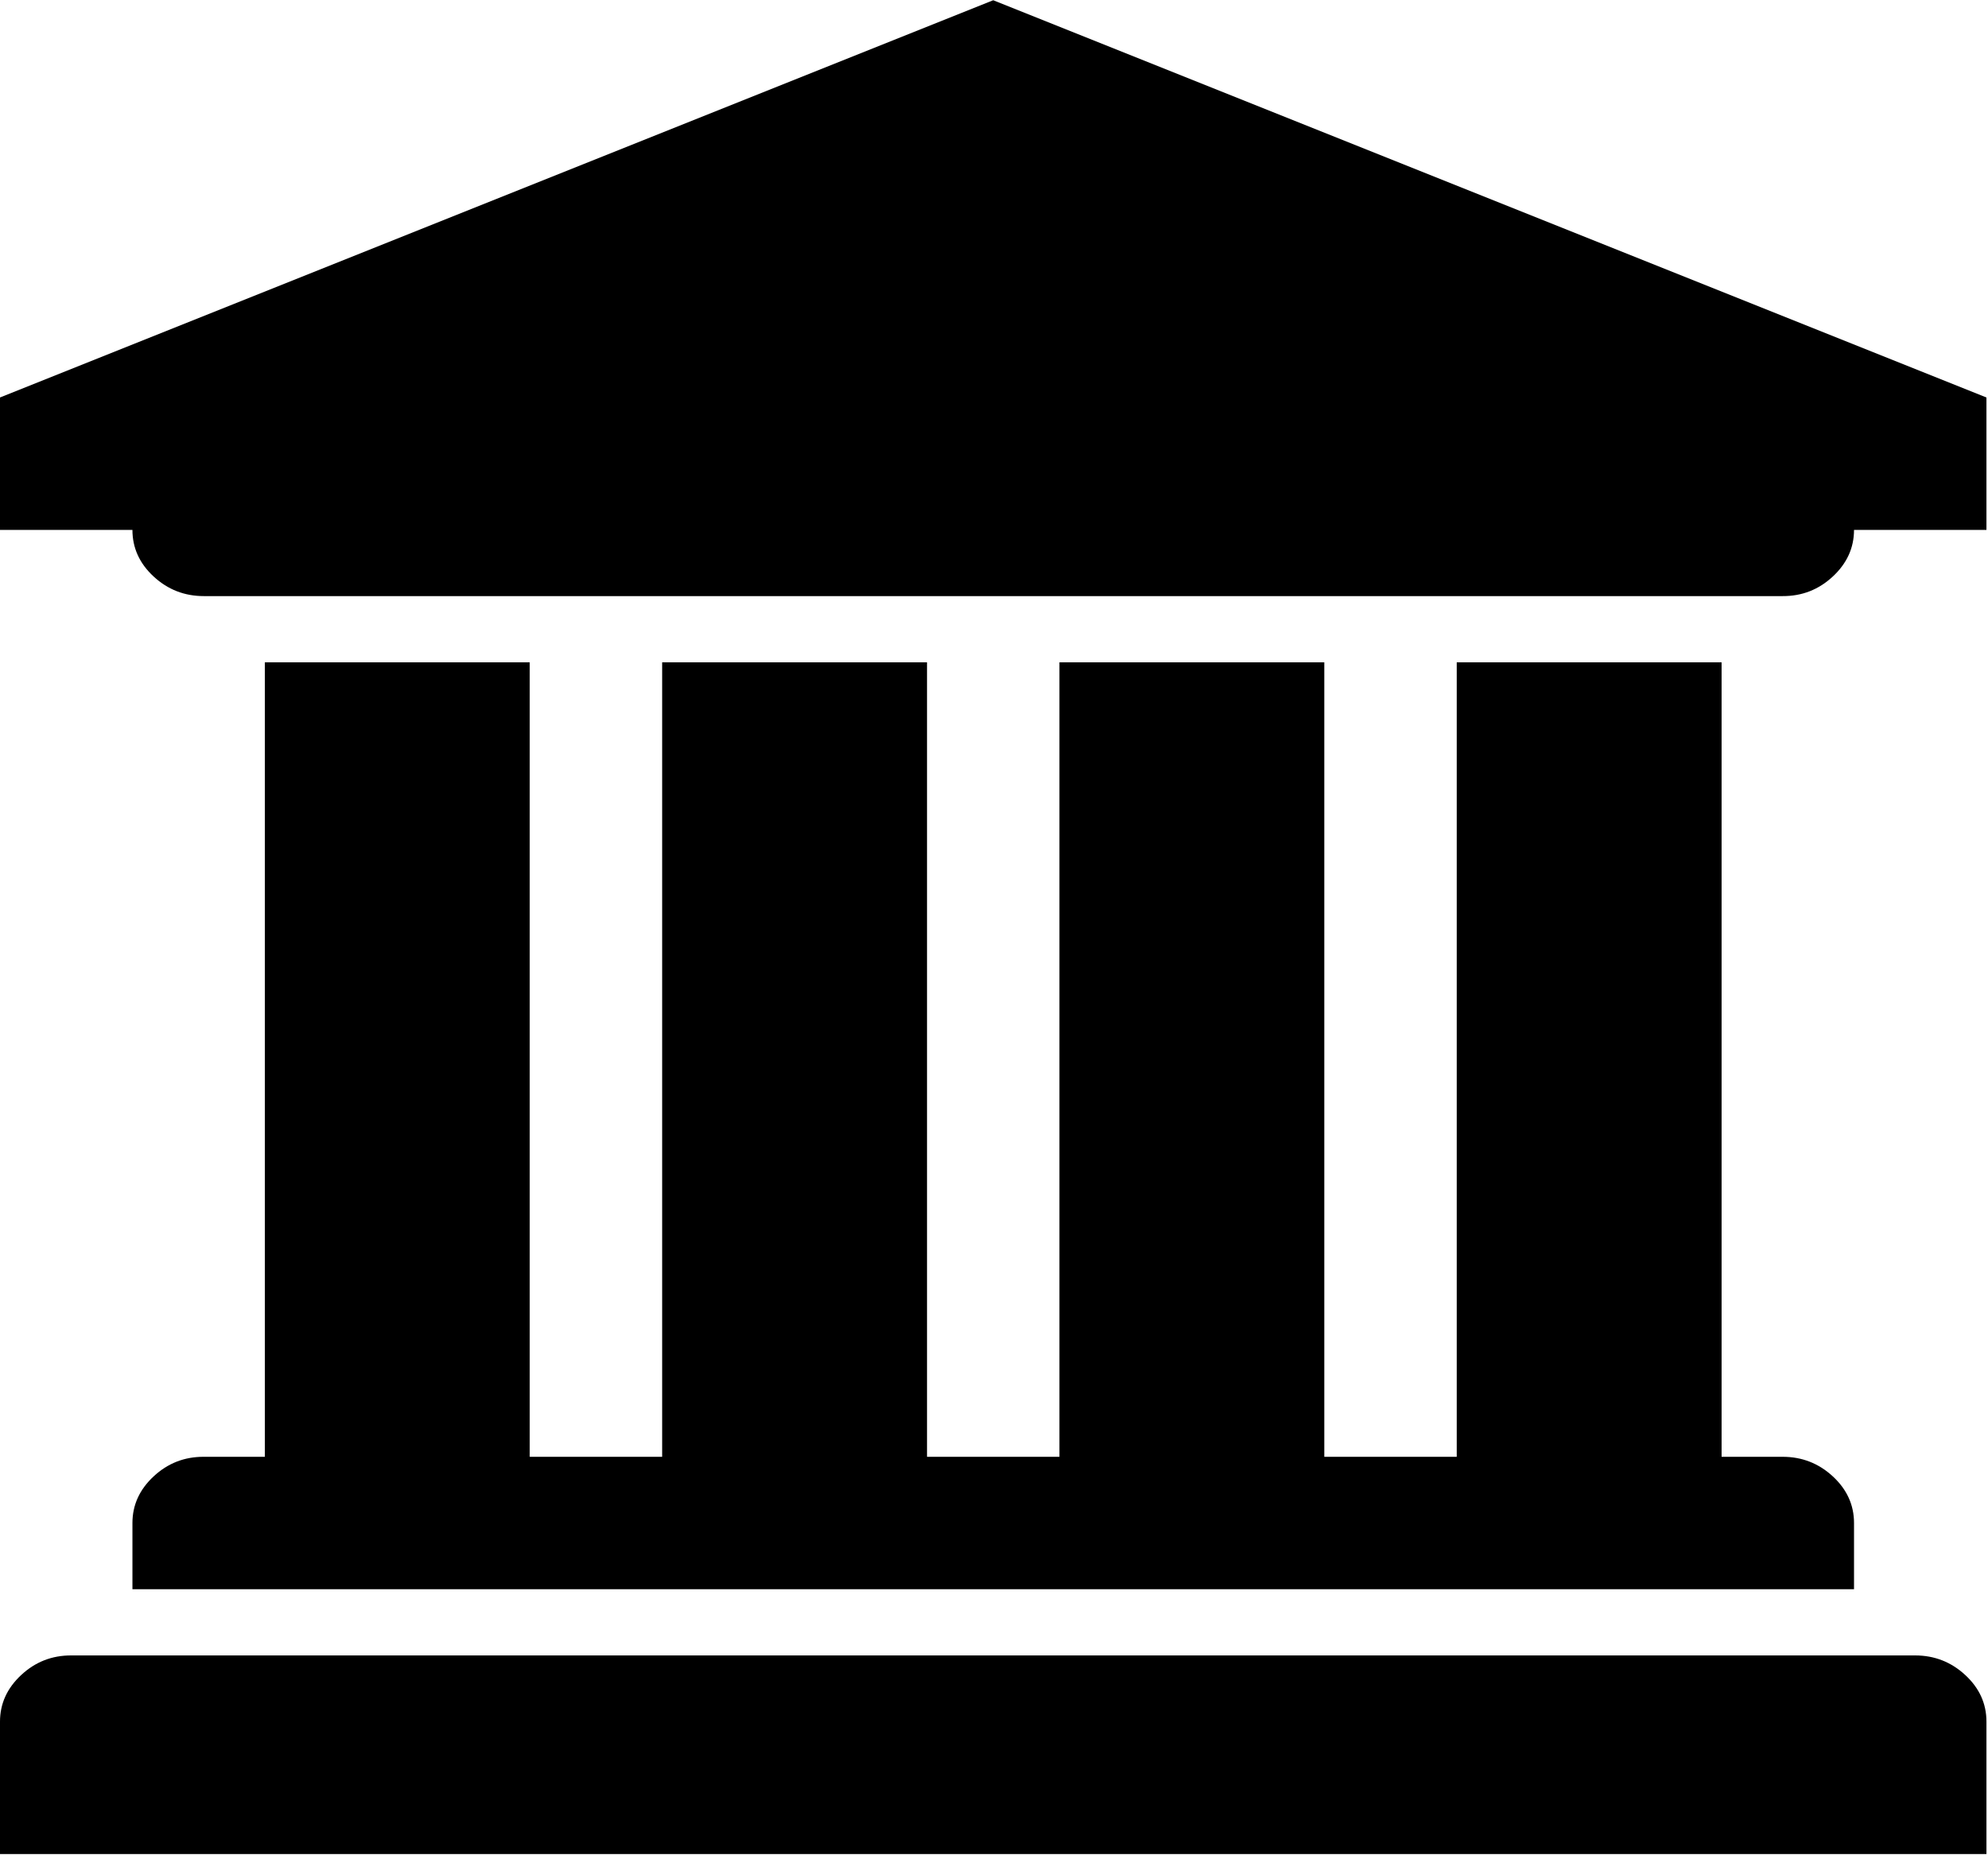
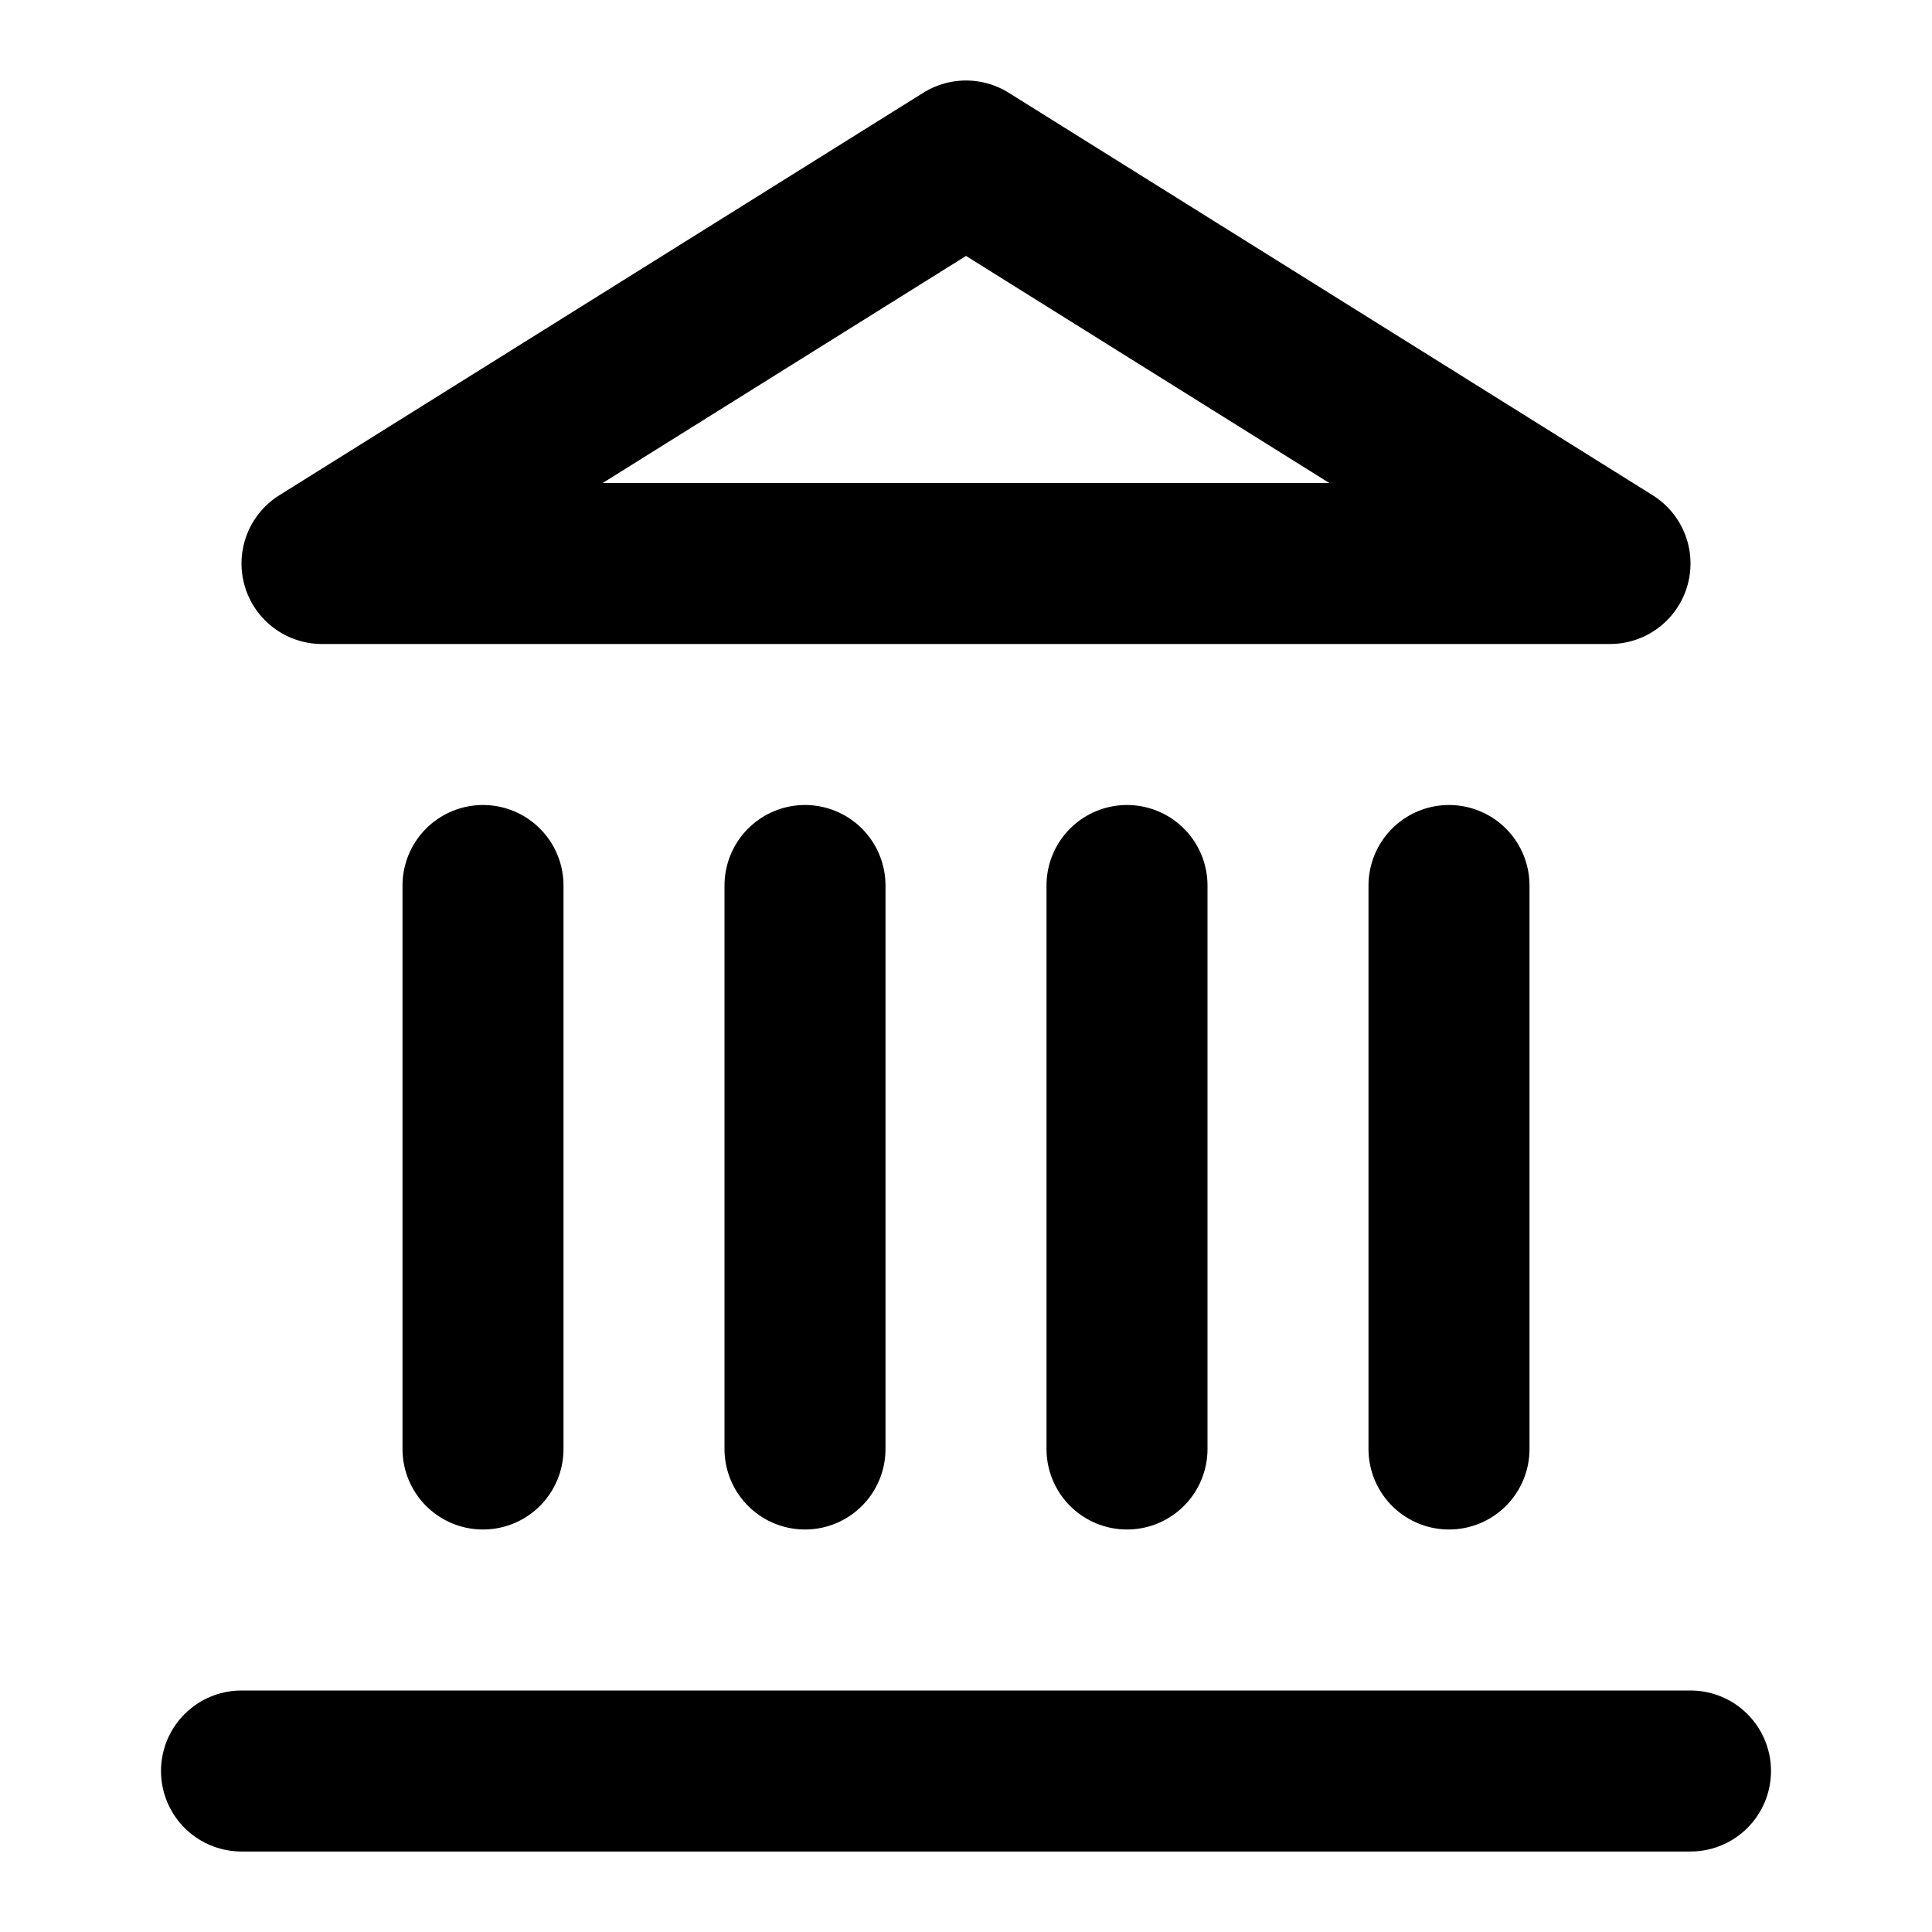
- <svg xmlns="http://www.w3.org/2000/svg" class="svg-icon" style="width: 1.072em; height: 1em;vertical-align: middle;fill: currentColor;overflow: hidden;" viewBox="0 0 1098 1024" version="1.1">
-   <path d="M548.571 0l548.571 219.429 0 73.143-73.143 0q0 14.848-11.703 25.746t-27.721 10.825l-872.009 0q-16.018 0-27.721-10.825t-11.703-25.746l-73.143 0 0-73.143zM146.286 365.714l146.286 0 0 438.857 73.143 0 0-438.857 146.286 0 0 438.857 73.143 0 0-438.857 146.286 0 0 438.857 73.143 0 0-438.857 146.286 0 0 438.857 33.719 0q16.018 0 27.721 10.825t11.703 25.746l0 36.571-950.857 0 0-36.571q0-14.848 11.703-25.746t27.721-10.825l33.719 0 0-438.857zM1057.719 914.286q16.018 0 27.721 10.825t11.703 25.746l0 73.143-1097.143 0 0-73.143q0-14.848 11.703-25.746t27.721-10.825l1018.295 0z" />
+ <svg xmlns="http://www.w3.org/2000/svg" width="24" height="24" viewBox="0 0 24 24" fill="none" stroke="currentColor" stroke-width="2" stroke-linecap="round" stroke-linejoin="round" class="lucide lucide-landmark">
+   <line x1="3" x2="21" y1="22" y2="22" />
+   <line x1="6" x2="6" y1="18" y2="11" />
+   <line x1="10" x2="10" y1="18" y2="11" />
+   <line x1="14" x2="14" y1="18" y2="11" />
+   <line x1="18" x2="18" y1="18" y2="11" />
+   <polygon points="12 2 20 7 4 7" />
</svg>
